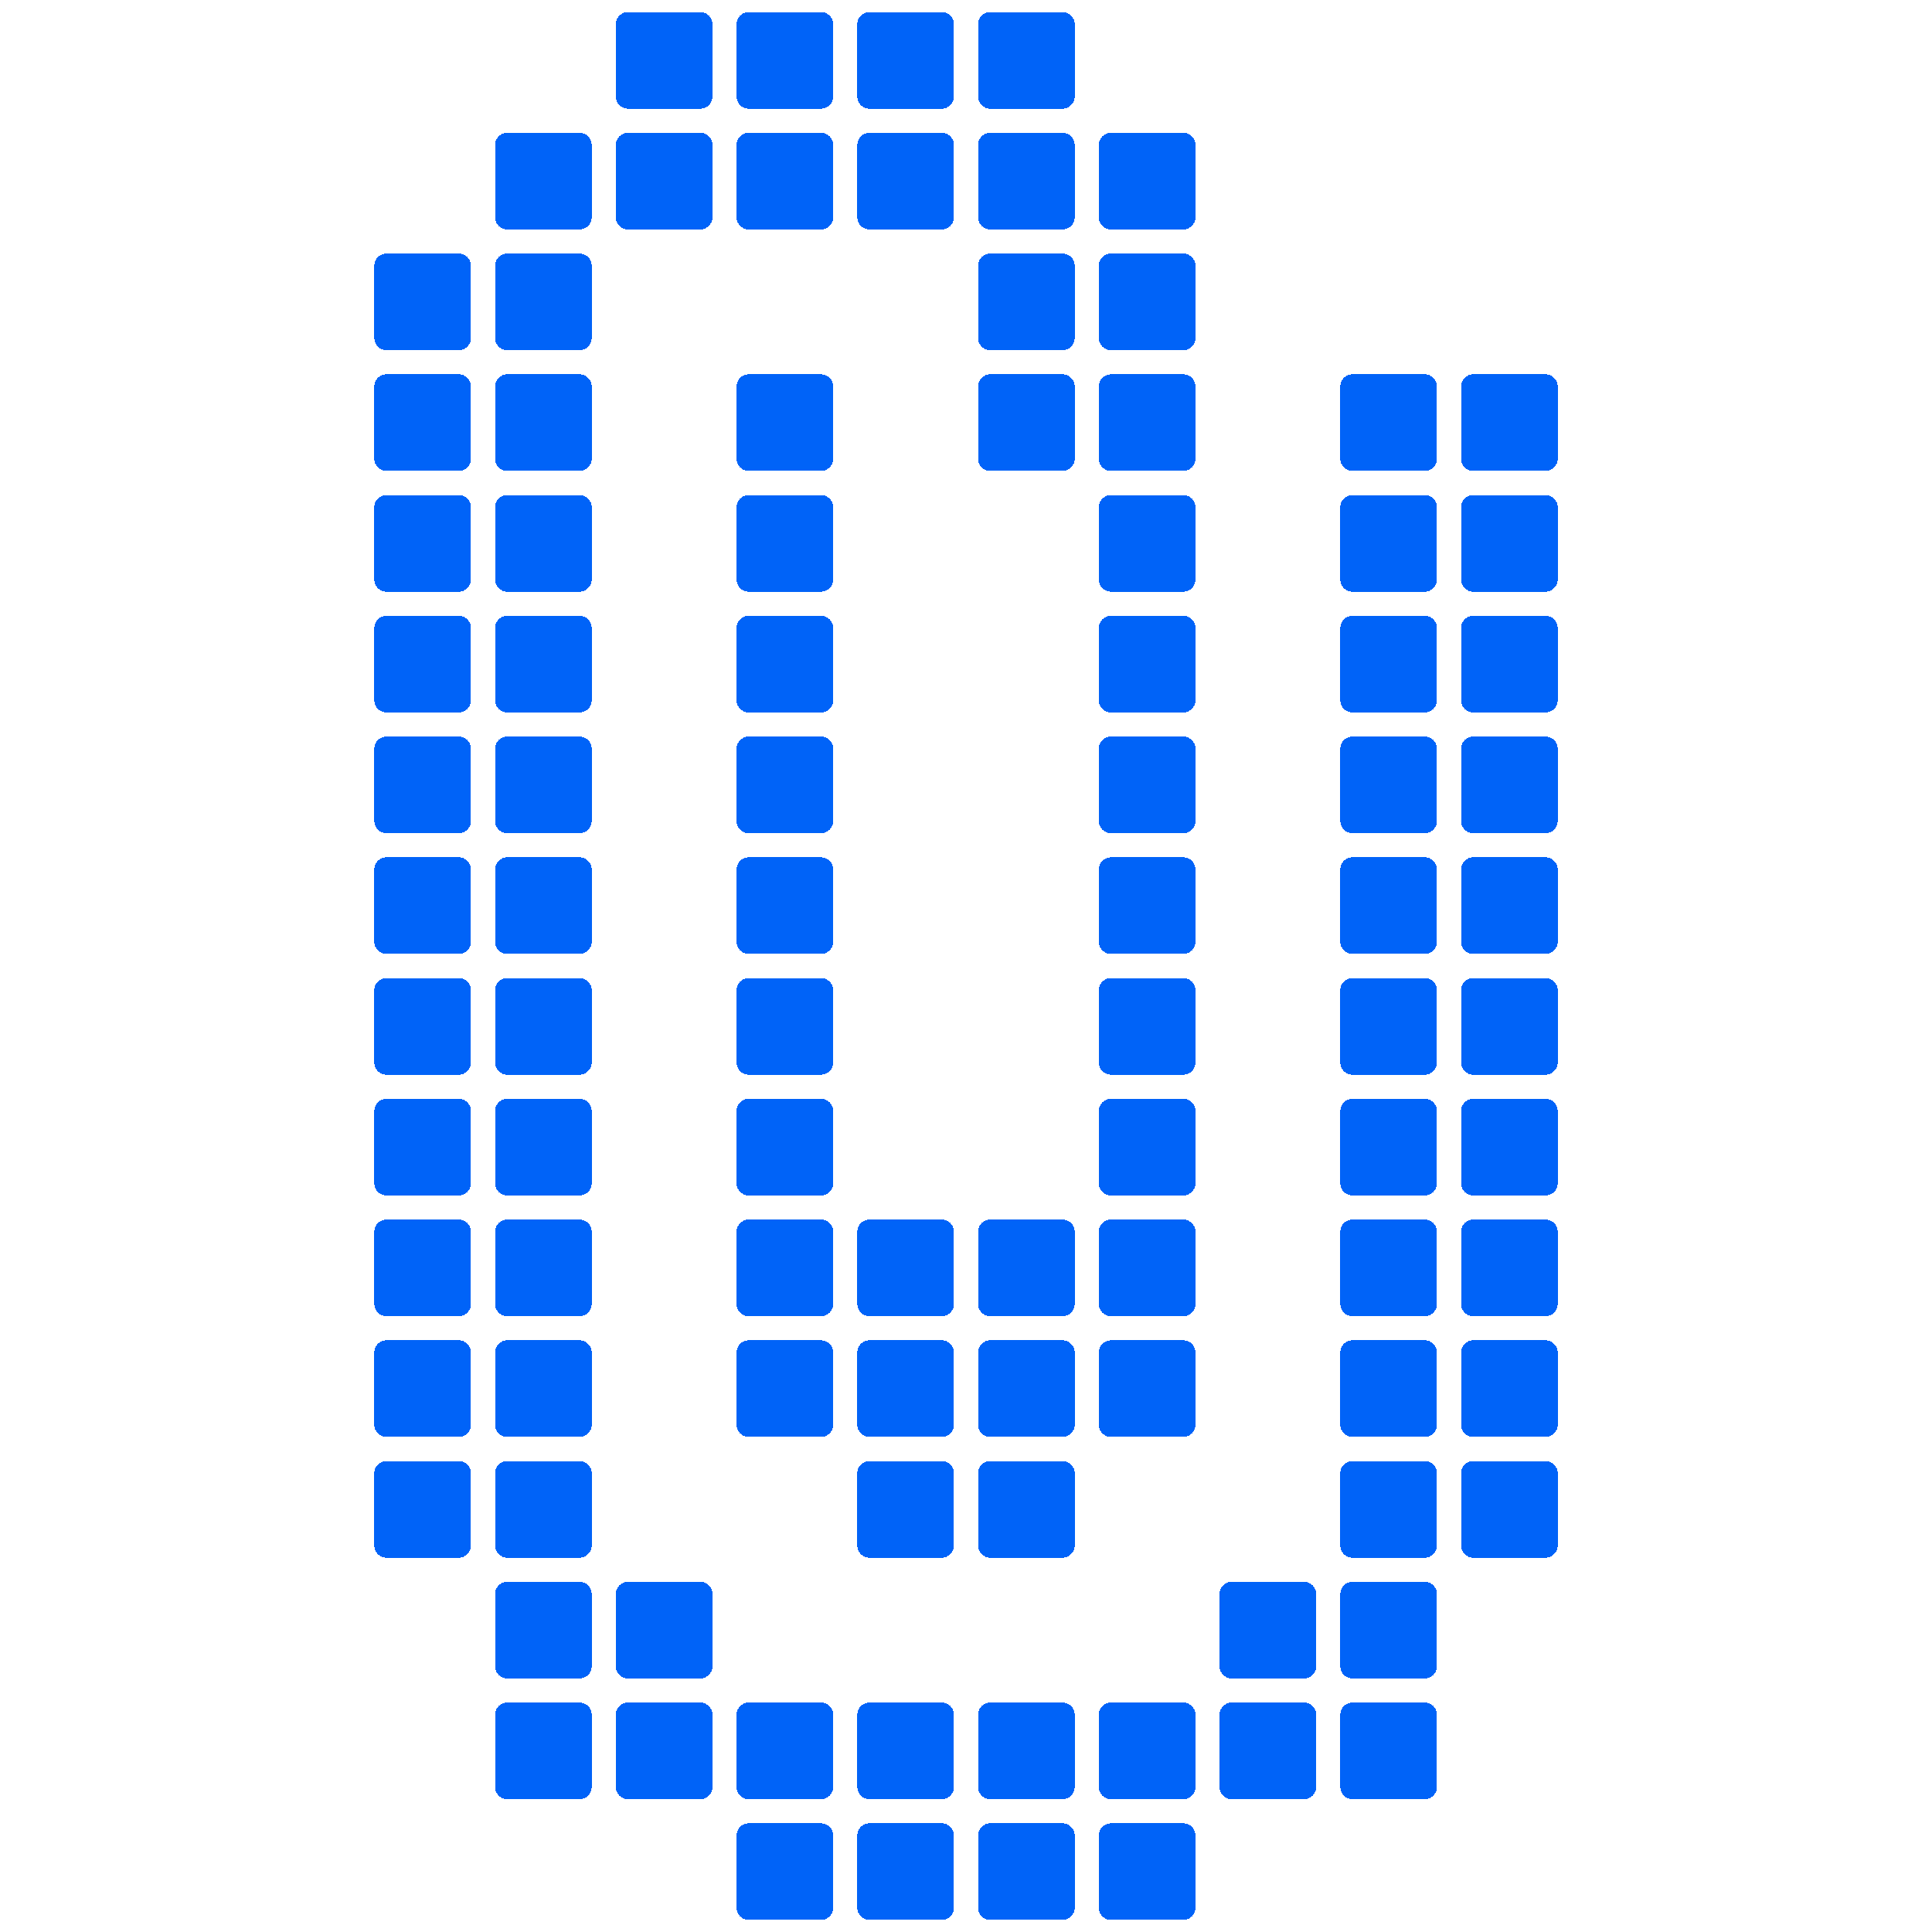
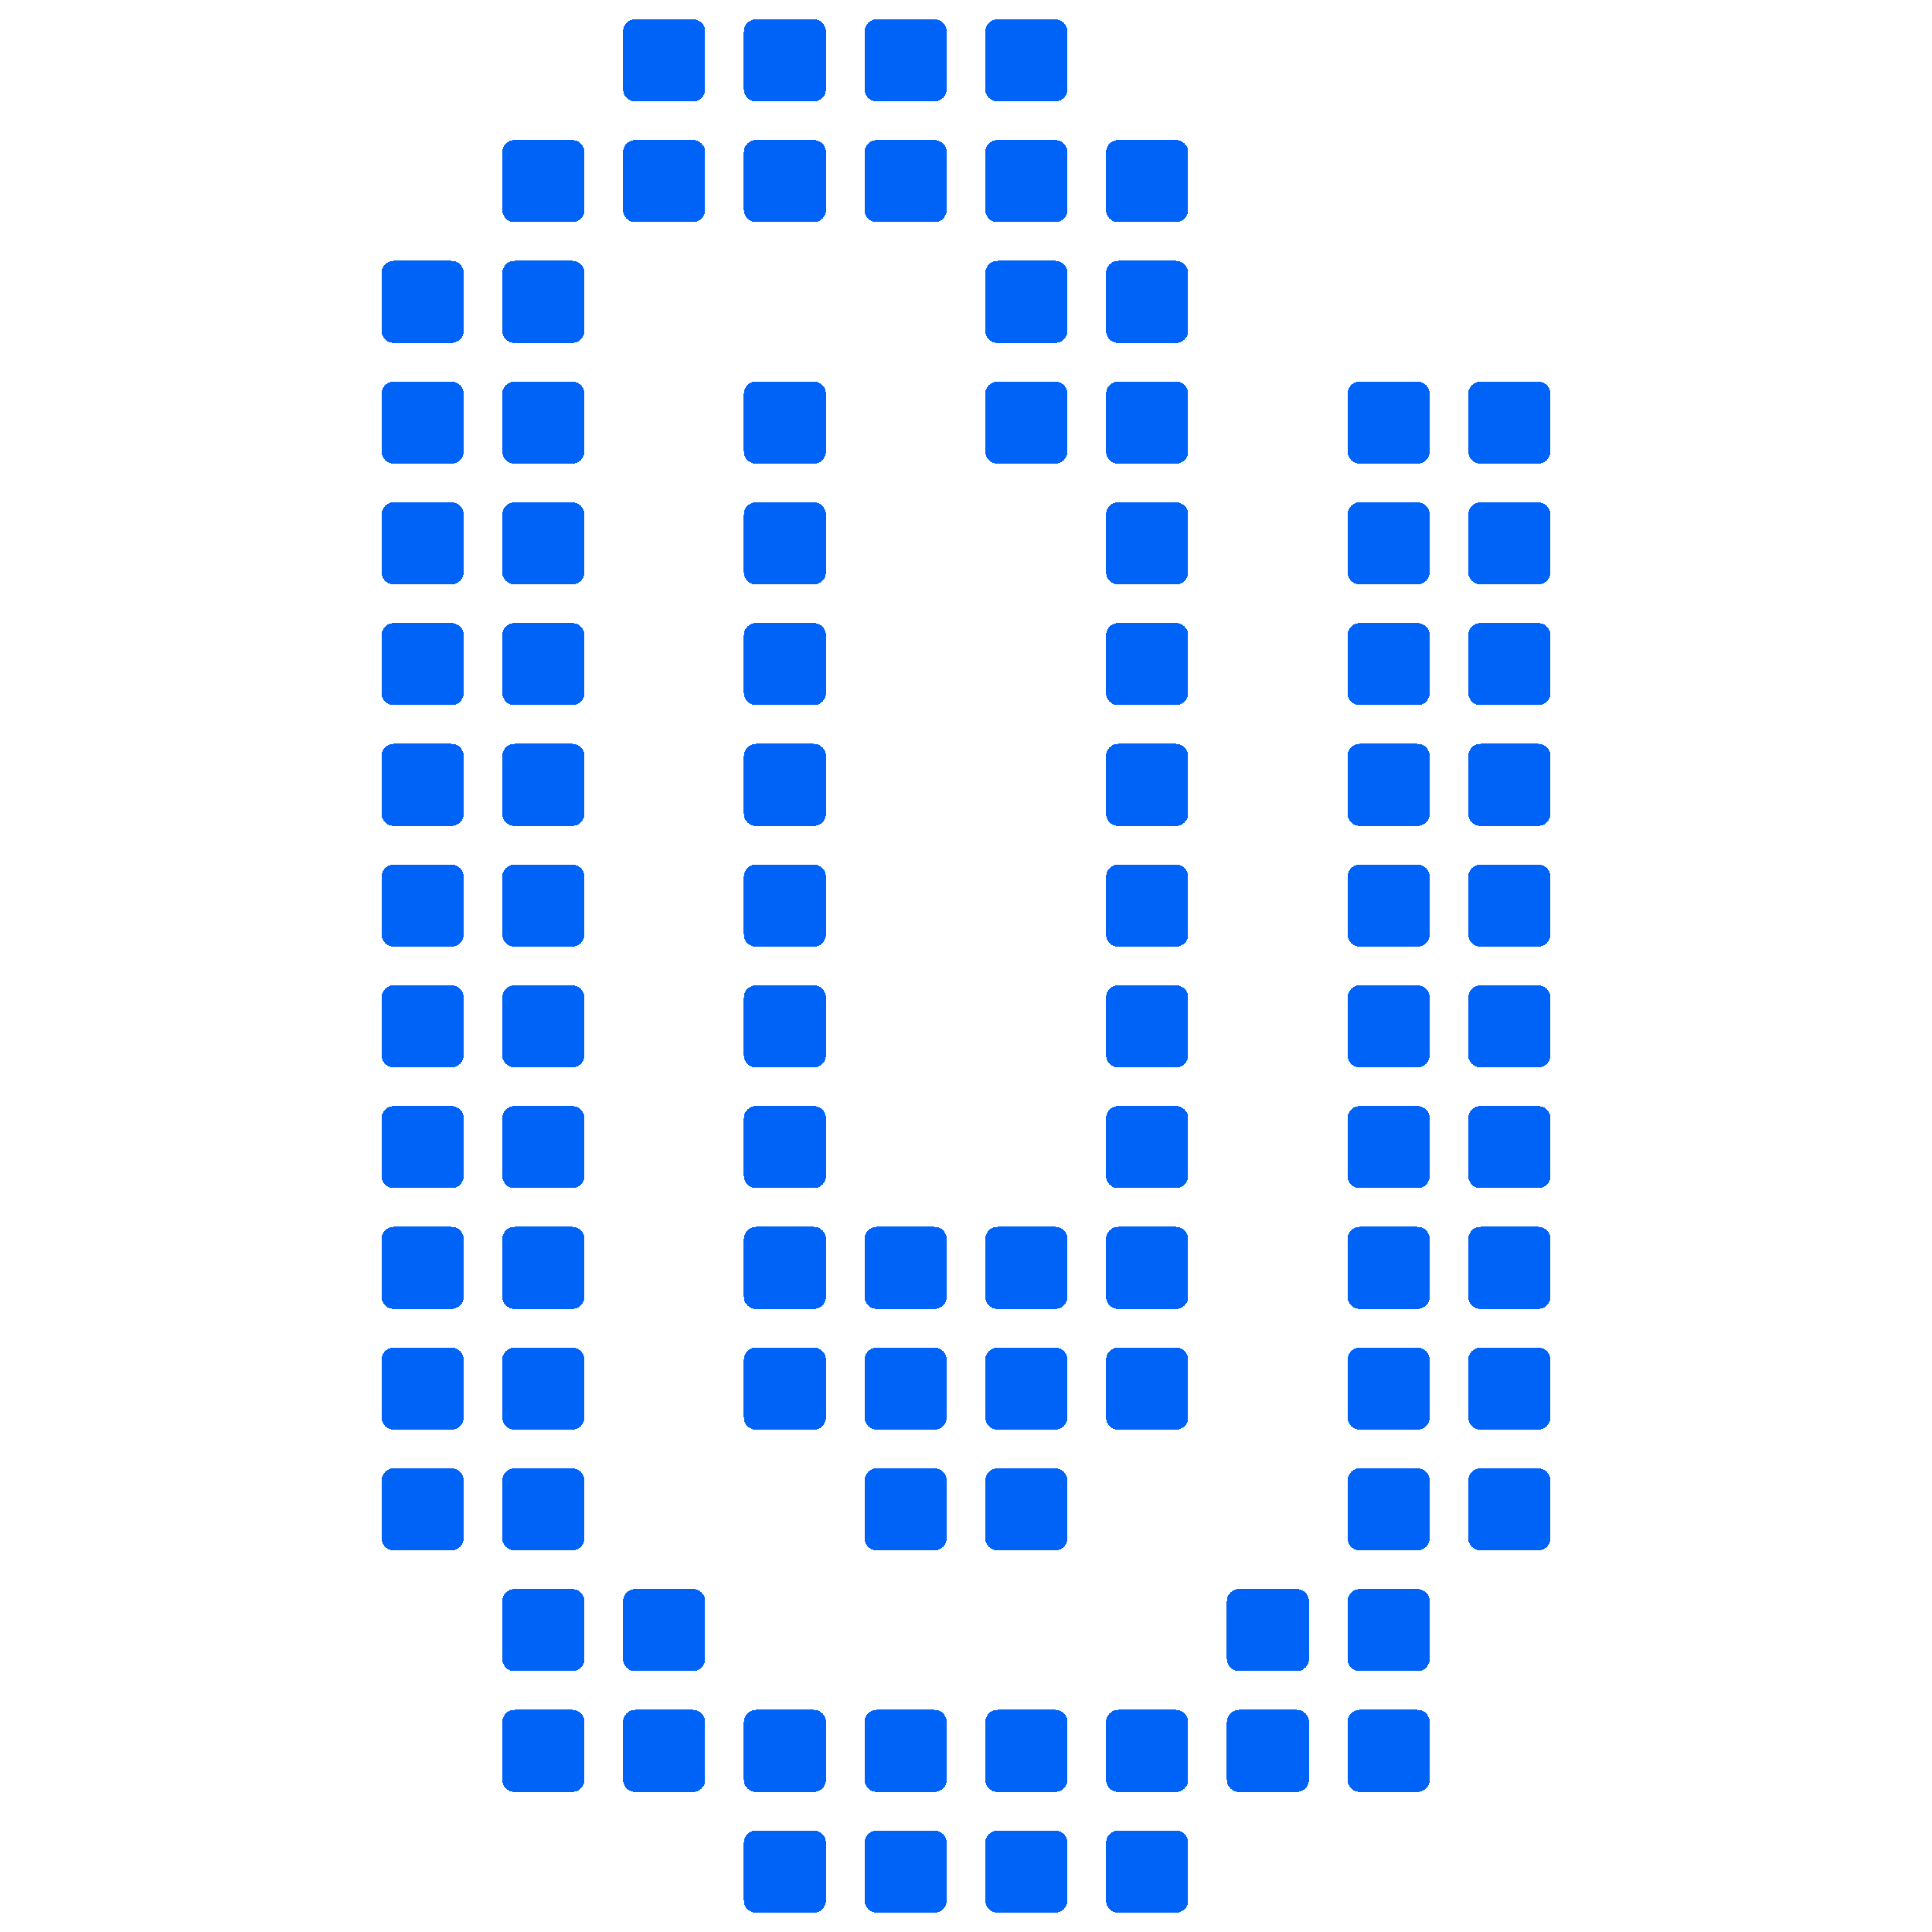
<svg xmlns="http://www.w3.org/2000/svg" width="64" height="64" viewBox="0 0 16 16" fill="#0063f8" shape-rendering="crispEdges">
-   <rect x="5.10" y="0.10" width="0.80" height="0.80" rx="0.10" />
-   <rect x="6.10" y="0.10" width="0.80" height="0.80" rx="0.10" />
-   <rect x="7.10" y="0.10" width="0.80" height="0.80" rx="0.10" />
-   <rect x="8.10" y="0.10" width="0.80" height="0.80" rx="0.10" />
-   <rect x="4.10" y="1.10" width="0.80" height="0.80" rx="0.10" />
-   <rect x="5.10" y="1.10" width="0.80" height="0.80" rx="0.10" />
-   <rect x="6.10" y="1.10" width="0.80" height="0.80" rx="0.10" />
-   <rect x="7.10" y="1.10" width="0.80" height="0.80" rx="0.10" />
-   <rect x="8.10" y="1.10" width="0.80" height="0.80" rx="0.10" />
-   <rect x="9.10" y="1.10" width="0.80" height="0.80" rx="0.10" />
-   <rect x="3.10" y="2.10" width="0.80" height="0.80" rx="0.10" />
-   <rect x="4.10" y="2.10" width="0.80" height="0.80" rx="0.10" />
-   <rect x="8.10" y="2.10" width="0.80" height="0.80" rx="0.10" />
-   <rect x="9.10" y="2.10" width="0.80" height="0.80" rx="0.10" />
-   <rect x="3.10" y="3.10" width="0.80" height="0.80" rx="0.10" />
-   <rect x="4.10" y="3.10" width="0.80" height="0.80" rx="0.10" />
-   <rect x="6.10" y="3.10" width="0.80" height="0.80" rx="0.10" />
-   <rect x="8.10" y="3.10" width="0.80" height="0.80" rx="0.10" />
-   <rect x="9.10" y="3.10" width="0.80" height="0.80" rx="0.10" />
-   <rect x="11.10" y="3.10" width="0.80" height="0.80" rx="0.10" />
-   <rect x="12.10" y="3.10" width="0.80" height="0.80" rx="0.10" />
-   <rect x="3.10" y="4.10" width="0.80" height="0.80" rx="0.10" />
-   <rect x="4.10" y="4.10" width="0.80" height="0.80" rx="0.10" />
-   <rect x="6.10" y="4.10" width="0.80" height="0.80" rx="0.10" />
-   <rect x="9.10" y="4.10" width="0.80" height="0.80" rx="0.10" />
-   <rect x="11.10" y="4.10" width="0.80" height="0.80" rx="0.10" />
-   <rect x="12.10" y="4.10" width="0.80" height="0.80" rx="0.10" />
-   <rect x="3.10" y="5.10" width="0.80" height="0.80" rx="0.10" />
-   <rect x="4.10" y="5.10" width="0.80" height="0.80" rx="0.10" />
-   <rect x="6.10" y="5.10" width="0.80" height="0.80" rx="0.10" />
-   <rect x="9.10" y="5.10" width="0.80" height="0.80" rx="0.10" />
-   <rect x="11.10" y="5.10" width="0.80" height="0.80" rx="0.10" />
-   <rect x="12.10" y="5.10" width="0.80" height="0.80" rx="0.10" />
-   <rect x="3.10" y="6.10" width="0.80" height="0.80" rx="0.10" />
-   <rect x="4.10" y="6.10" width="0.80" height="0.80" rx="0.10" />
-   <rect x="6.10" y="6.10" width="0.80" height="0.80" rx="0.10" />
-   <rect x="9.10" y="6.10" width="0.80" height="0.80" rx="0.10" />
-   <rect x="11.10" y="6.10" width="0.80" height="0.80" rx="0.10" />
-   <rect x="12.10" y="6.10" width="0.80" height="0.80" rx="0.10" />
-   <rect x="3.10" y="7.10" width="0.80" height="0.80" rx="0.10" />
-   <rect x="4.10" y="7.10" width="0.80" height="0.80" rx="0.10" />
-   <rect x="6.10" y="7.10" width="0.80" height="0.80" rx="0.10" />
-   <rect x="9.10" y="7.10" width="0.80" height="0.80" rx="0.10" />
-   <rect x="11.10" y="7.10" width="0.80" height="0.80" rx="0.10" />
-   <rect x="12.10" y="7.10" width="0.80" height="0.80" rx="0.10" />
-   <rect x="3.10" y="8.10" width="0.80" height="0.80" rx="0.10" />
-   <rect x="4.10" y="8.10" width="0.80" height="0.80" rx="0.10" />
-   <rect x="6.10" y="8.10" width="0.80" height="0.80" rx="0.10" />
-   <rect x="9.10" y="8.10" width="0.80" height="0.80" rx="0.10" />
-   <rect x="11.10" y="8.10" width="0.80" height="0.80" rx="0.10" />
-   <rect x="12.10" y="8.10" width="0.80" height="0.80" rx="0.10" />
-   <rect x="3.10" y="9.10" width="0.80" height="0.80" rx="0.10" />
-   <rect x="4.10" y="9.10" width="0.80" height="0.80" rx="0.10" />
-   <rect x="6.10" y="9.10" width="0.80" height="0.80" rx="0.10" />
-   <rect x="9.10" y="9.10" width="0.80" height="0.80" rx="0.10" />
-   <rect x="11.10" y="9.10" width="0.80" height="0.80" rx="0.10" />
-   <rect x="12.10" y="9.10" width="0.80" height="0.80" rx="0.10" />
-   <rect x="3.10" y="10.10" width="0.80" height="0.80" rx="0.10" />
-   <rect x="4.10" y="10.10" width="0.80" height="0.80" rx="0.10" />
-   <rect x="6.10" y="10.10" width="0.80" height="0.80" rx="0.10" />
-   <rect x="7.10" y="10.10" width="0.80" height="0.80" rx="0.10" />
-   <rect x="8.10" y="10.10" width="0.80" height="0.80" rx="0.10" />
-   <rect x="9.10" y="10.10" width="0.80" height="0.80" rx="0.10" />
-   <rect x="11.10" y="10.10" width="0.80" height="0.80" rx="0.10" />
-   <rect x="12.10" y="10.10" width="0.80" height="0.80" rx="0.10" />
-   <rect x="3.10" y="11.10" width="0.80" height="0.80" rx="0.10" />
-   <rect x="4.10" y="11.10" width="0.80" height="0.80" rx="0.10" />
-   <rect x="6.10" y="11.10" width="0.80" height="0.80" rx="0.10" />
-   <rect x="7.10" y="11.10" width="0.80" height="0.80" rx="0.10" />
-   <rect x="8.10" y="11.10" width="0.80" height="0.80" rx="0.10" />
-   <rect x="9.10" y="11.10" width="0.80" height="0.80" rx="0.10" />
-   <rect x="11.10" y="11.10" width="0.80" height="0.80" rx="0.10" />
-   <rect x="12.10" y="11.10" width="0.80" height="0.80" rx="0.10" />
-   <rect x="3.10" y="12.10" width="0.80" height="0.80" rx="0.10" />
-   <rect x="4.10" y="12.10" width="0.80" height="0.80" rx="0.10" />
-   <rect x="7.10" y="12.10" width="0.80" height="0.80" rx="0.10" />
-   <rect x="8.10" y="12.10" width="0.80" height="0.80" rx="0.10" />
-   <rect x="11.10" y="12.10" width="0.80" height="0.80" rx="0.10" />
-   <rect x="12.10" y="12.10" width="0.80" height="0.80" rx="0.10" />
-   <rect x="4.10" y="13.10" width="0.80" height="0.80" rx="0.10" />
-   <rect x="5.10" y="13.10" width="0.80" height="0.80" rx="0.10" />
-   <rect x="10.10" y="13.10" width="0.80" height="0.80" rx="0.10" />
-   <rect x="11.10" y="13.10" width="0.80" height="0.80" rx="0.10" />
-   <rect x="4.10" y="14.10" width="0.80" height="0.80" rx="0.10" />
-   <rect x="5.10" y="14.10" width="0.80" height="0.80" rx="0.10" />
-   <rect x="6.10" y="14.10" width="0.80" height="0.80" rx="0.10" />
-   <rect x="7.10" y="14.10" width="0.80" height="0.80" rx="0.10" />
-   <rect x="8.10" y="14.10" width="0.80" height="0.80" rx="0.10" />
-   <rect x="9.10" y="14.10" width="0.80" height="0.80" rx="0.10" />
-   <rect x="10.10" y="14.10" width="0.80" height="0.80" rx="0.10" />
-   <rect x="11.10" y="14.10" width="0.80" height="0.80" rx="0.10" />
-   <rect x="6.10" y="15.10" width="0.80" height="0.80" rx="0.10" />
-   <rect x="7.10" y="15.10" width="0.80" height="0.80" rx="0.10" />
-   <rect x="8.10" y="15.10" width="0.80" height="0.80" rx="0.10" />
-   <rect x="9.10" y="15.10" width="0.80" height="0.80" rx="0.10" />
+   <rect x="5.16" y="0.16" width="0.68" height="0.68" rx="0.10" />
+   <rect x="6.16" y="0.16" width="0.68" height="0.68" rx="0.10" />
+   <rect x="7.16" y="0.16" width="0.68" height="0.68" rx="0.10" />
+   <rect x="8.16" y="0.16" width="0.68" height="0.68" rx="0.10" />
+   <rect x="4.16" y="1.16" width="0.68" height="0.68" rx="0.10" />
+   <rect x="5.16" y="1.16" width="0.68" height="0.68" rx="0.10" />
+   <rect x="6.16" y="1.16" width="0.68" height="0.68" rx="0.10" />
+   <rect x="7.16" y="1.16" width="0.68" height="0.68" rx="0.10" />
+   <rect x="8.16" y="1.16" width="0.68" height="0.68" rx="0.10" />
+   <rect x="9.16" y="1.16" width="0.68" height="0.68" rx="0.10" />
+   <rect x="3.16" y="2.16" width="0.68" height="0.68" rx="0.10" />
+   <rect x="4.16" y="2.16" width="0.68" height="0.68" rx="0.10" />
+   <rect x="8.16" y="2.16" width="0.68" height="0.68" rx="0.10" />
+   <rect x="9.16" y="2.16" width="0.68" height="0.68" rx="0.10" />
+   <rect x="3.16" y="3.16" width="0.68" height="0.68" rx="0.10" />
+   <rect x="4.16" y="3.16" width="0.68" height="0.68" rx="0.10" />
+   <rect x="6.16" y="3.16" width="0.68" height="0.68" rx="0.10" />
+   <rect x="8.16" y="3.16" width="0.68" height="0.68" rx="0.10" />
+   <rect x="9.16" y="3.16" width="0.68" height="0.68" rx="0.10" />
+   <rect x="11.16" y="3.16" width="0.68" height="0.68" rx="0.10" />
+   <rect x="12.16" y="3.16" width="0.68" height="0.68" rx="0.10" />
+   <rect x="3.16" y="4.16" width="0.68" height="0.68" rx="0.10" />
+   <rect x="4.16" y="4.16" width="0.68" height="0.68" rx="0.10" />
+   <rect x="6.16" y="4.16" width="0.68" height="0.68" rx="0.10" />
+   <rect x="9.16" y="4.16" width="0.68" height="0.68" rx="0.10" />
+   <rect x="11.16" y="4.16" width="0.68" height="0.68" rx="0.10" />
+   <rect x="12.16" y="4.16" width="0.68" height="0.68" rx="0.10" />
+   <rect x="3.16" y="5.16" width="0.68" height="0.68" rx="0.10" />
+   <rect x="4.16" y="5.16" width="0.68" height="0.68" rx="0.10" />
+   <rect x="6.16" y="5.16" width="0.68" height="0.68" rx="0.10" />
+   <rect x="9.16" y="5.16" width="0.68" height="0.68" rx="0.10" />
+   <rect x="11.16" y="5.16" width="0.68" height="0.68" rx="0.10" />
+   <rect x="12.16" y="5.16" width="0.68" height="0.68" rx="0.10" />
+   <rect x="3.16" y="6.16" width="0.68" height="0.68" rx="0.10" />
+   <rect x="4.16" y="6.16" width="0.68" height="0.68" rx="0.10" />
+   <rect x="6.16" y="6.16" width="0.68" height="0.68" rx="0.10" />
+   <rect x="9.16" y="6.16" width="0.68" height="0.68" rx="0.10" />
+   <rect x="11.16" y="6.16" width="0.68" height="0.68" rx="0.10" />
+   <rect x="12.16" y="6.16" width="0.68" height="0.68" rx="0.10" />
+   <rect x="3.16" y="7.16" width="0.68" height="0.68" rx="0.10" />
+   <rect x="4.16" y="7.16" width="0.68" height="0.68" rx="0.10" />
+   <rect x="6.16" y="7.16" width="0.68" height="0.68" rx="0.10" />
+   <rect x="9.16" y="7.16" width="0.68" height="0.68" rx="0.10" />
+   <rect x="11.16" y="7.16" width="0.68" height="0.68" rx="0.10" />
+   <rect x="12.16" y="7.16" width="0.68" height="0.68" rx="0.10" />
+   <rect x="3.16" y="8.16" width="0.68" height="0.68" rx="0.10" />
+   <rect x="4.16" y="8.16" width="0.68" height="0.68" rx="0.10" />
+   <rect x="6.16" y="8.16" width="0.68" height="0.68" rx="0.10" />
+   <rect x="9.16" y="8.16" width="0.68" height="0.68" rx="0.10" />
+   <rect x="11.16" y="8.16" width="0.68" height="0.68" rx="0.10" />
+   <rect x="12.16" y="8.16" width="0.68" height="0.68" rx="0.10" />
+   <rect x="3.16" y="9.16" width="0.68" height="0.68" rx="0.10" />
+   <rect x="4.16" y="9.16" width="0.68" height="0.68" rx="0.10" />
+   <rect x="6.16" y="9.16" width="0.68" height="0.68" rx="0.10" />
+   <rect x="9.16" y="9.16" width="0.68" height="0.68" rx="0.10" />
+   <rect x="11.16" y="9.16" width="0.68" height="0.68" rx="0.10" />
+   <rect x="12.16" y="9.16" width="0.68" height="0.68" rx="0.10" />
+   <rect x="3.16" y="10.16" width="0.68" height="0.68" rx="0.10" />
+   <rect x="4.16" y="10.16" width="0.68" height="0.68" rx="0.10" />
+   <rect x="6.16" y="10.16" width="0.68" height="0.68" rx="0.10" />
+   <rect x="7.16" y="10.16" width="0.68" height="0.68" rx="0.10" />
+   <rect x="8.16" y="10.16" width="0.68" height="0.68" rx="0.10" />
+   <rect x="9.16" y="10.16" width="0.68" height="0.68" rx="0.10" />
+   <rect x="11.16" y="10.16" width="0.68" height="0.68" rx="0.10" />
+   <rect x="12.16" y="10.16" width="0.68" height="0.68" rx="0.10" />
+   <rect x="3.16" y="11.16" width="0.68" height="0.68" rx="0.10" />
+   <rect x="4.16" y="11.16" width="0.68" height="0.68" rx="0.10" />
+   <rect x="6.16" y="11.16" width="0.68" height="0.68" rx="0.10" />
+   <rect x="7.16" y="11.16" width="0.68" height="0.68" rx="0.10" />
+   <rect x="8.16" y="11.16" width="0.68" height="0.68" rx="0.10" />
+   <rect x="9.16" y="11.16" width="0.68" height="0.68" rx="0.10" />
+   <rect x="11.16" y="11.16" width="0.68" height="0.68" rx="0.10" />
+   <rect x="12.16" y="11.16" width="0.68" height="0.68" rx="0.10" />
+   <rect x="3.16" y="12.16" width="0.68" height="0.68" rx="0.10" />
+   <rect x="4.16" y="12.16" width="0.68" height="0.68" rx="0.10" />
+   <rect x="7.16" y="12.16" width="0.68" height="0.68" rx="0.10" />
+   <rect x="8.16" y="12.16" width="0.68" height="0.68" rx="0.10" />
+   <rect x="11.16" y="12.16" width="0.68" height="0.68" rx="0.10" />
+   <rect x="12.16" y="12.16" width="0.68" height="0.68" rx="0.10" />
+   <rect x="4.16" y="13.16" width="0.68" height="0.68" rx="0.10" />
+   <rect x="5.16" y="13.16" width="0.68" height="0.68" rx="0.10" />
+   <rect x="10.16" y="13.16" width="0.68" height="0.68" rx="0.10" />
+   <rect x="11.16" y="13.16" width="0.68" height="0.68" rx="0.10" />
+   <rect x="4.16" y="14.16" width="0.68" height="0.68" rx="0.10" />
+   <rect x="5.16" y="14.16" width="0.68" height="0.68" rx="0.10" />
+   <rect x="6.16" y="14.16" width="0.68" height="0.68" rx="0.10" />
+   <rect x="7.16" y="14.16" width="0.68" height="0.68" rx="0.10" />
+   <rect x="8.16" y="14.16" width="0.68" height="0.68" rx="0.10" />
+   <rect x="9.16" y="14.16" width="0.68" height="0.68" rx="0.10" />
+   <rect x="10.16" y="14.16" width="0.68" height="0.68" rx="0.10" />
+   <rect x="11.16" y="14.16" width="0.68" height="0.68" rx="0.10" />
+   <rect x="6.16" y="15.16" width="0.68" height="0.68" rx="0.10" />
+   <rect x="7.16" y="15.16" width="0.68" height="0.68" rx="0.10" />
+   <rect x="8.16" y="15.16" width="0.68" height="0.68" rx="0.10" />
+   <rect x="9.16" y="15.16" width="0.68" height="0.68" rx="0.10" />
</svg>
